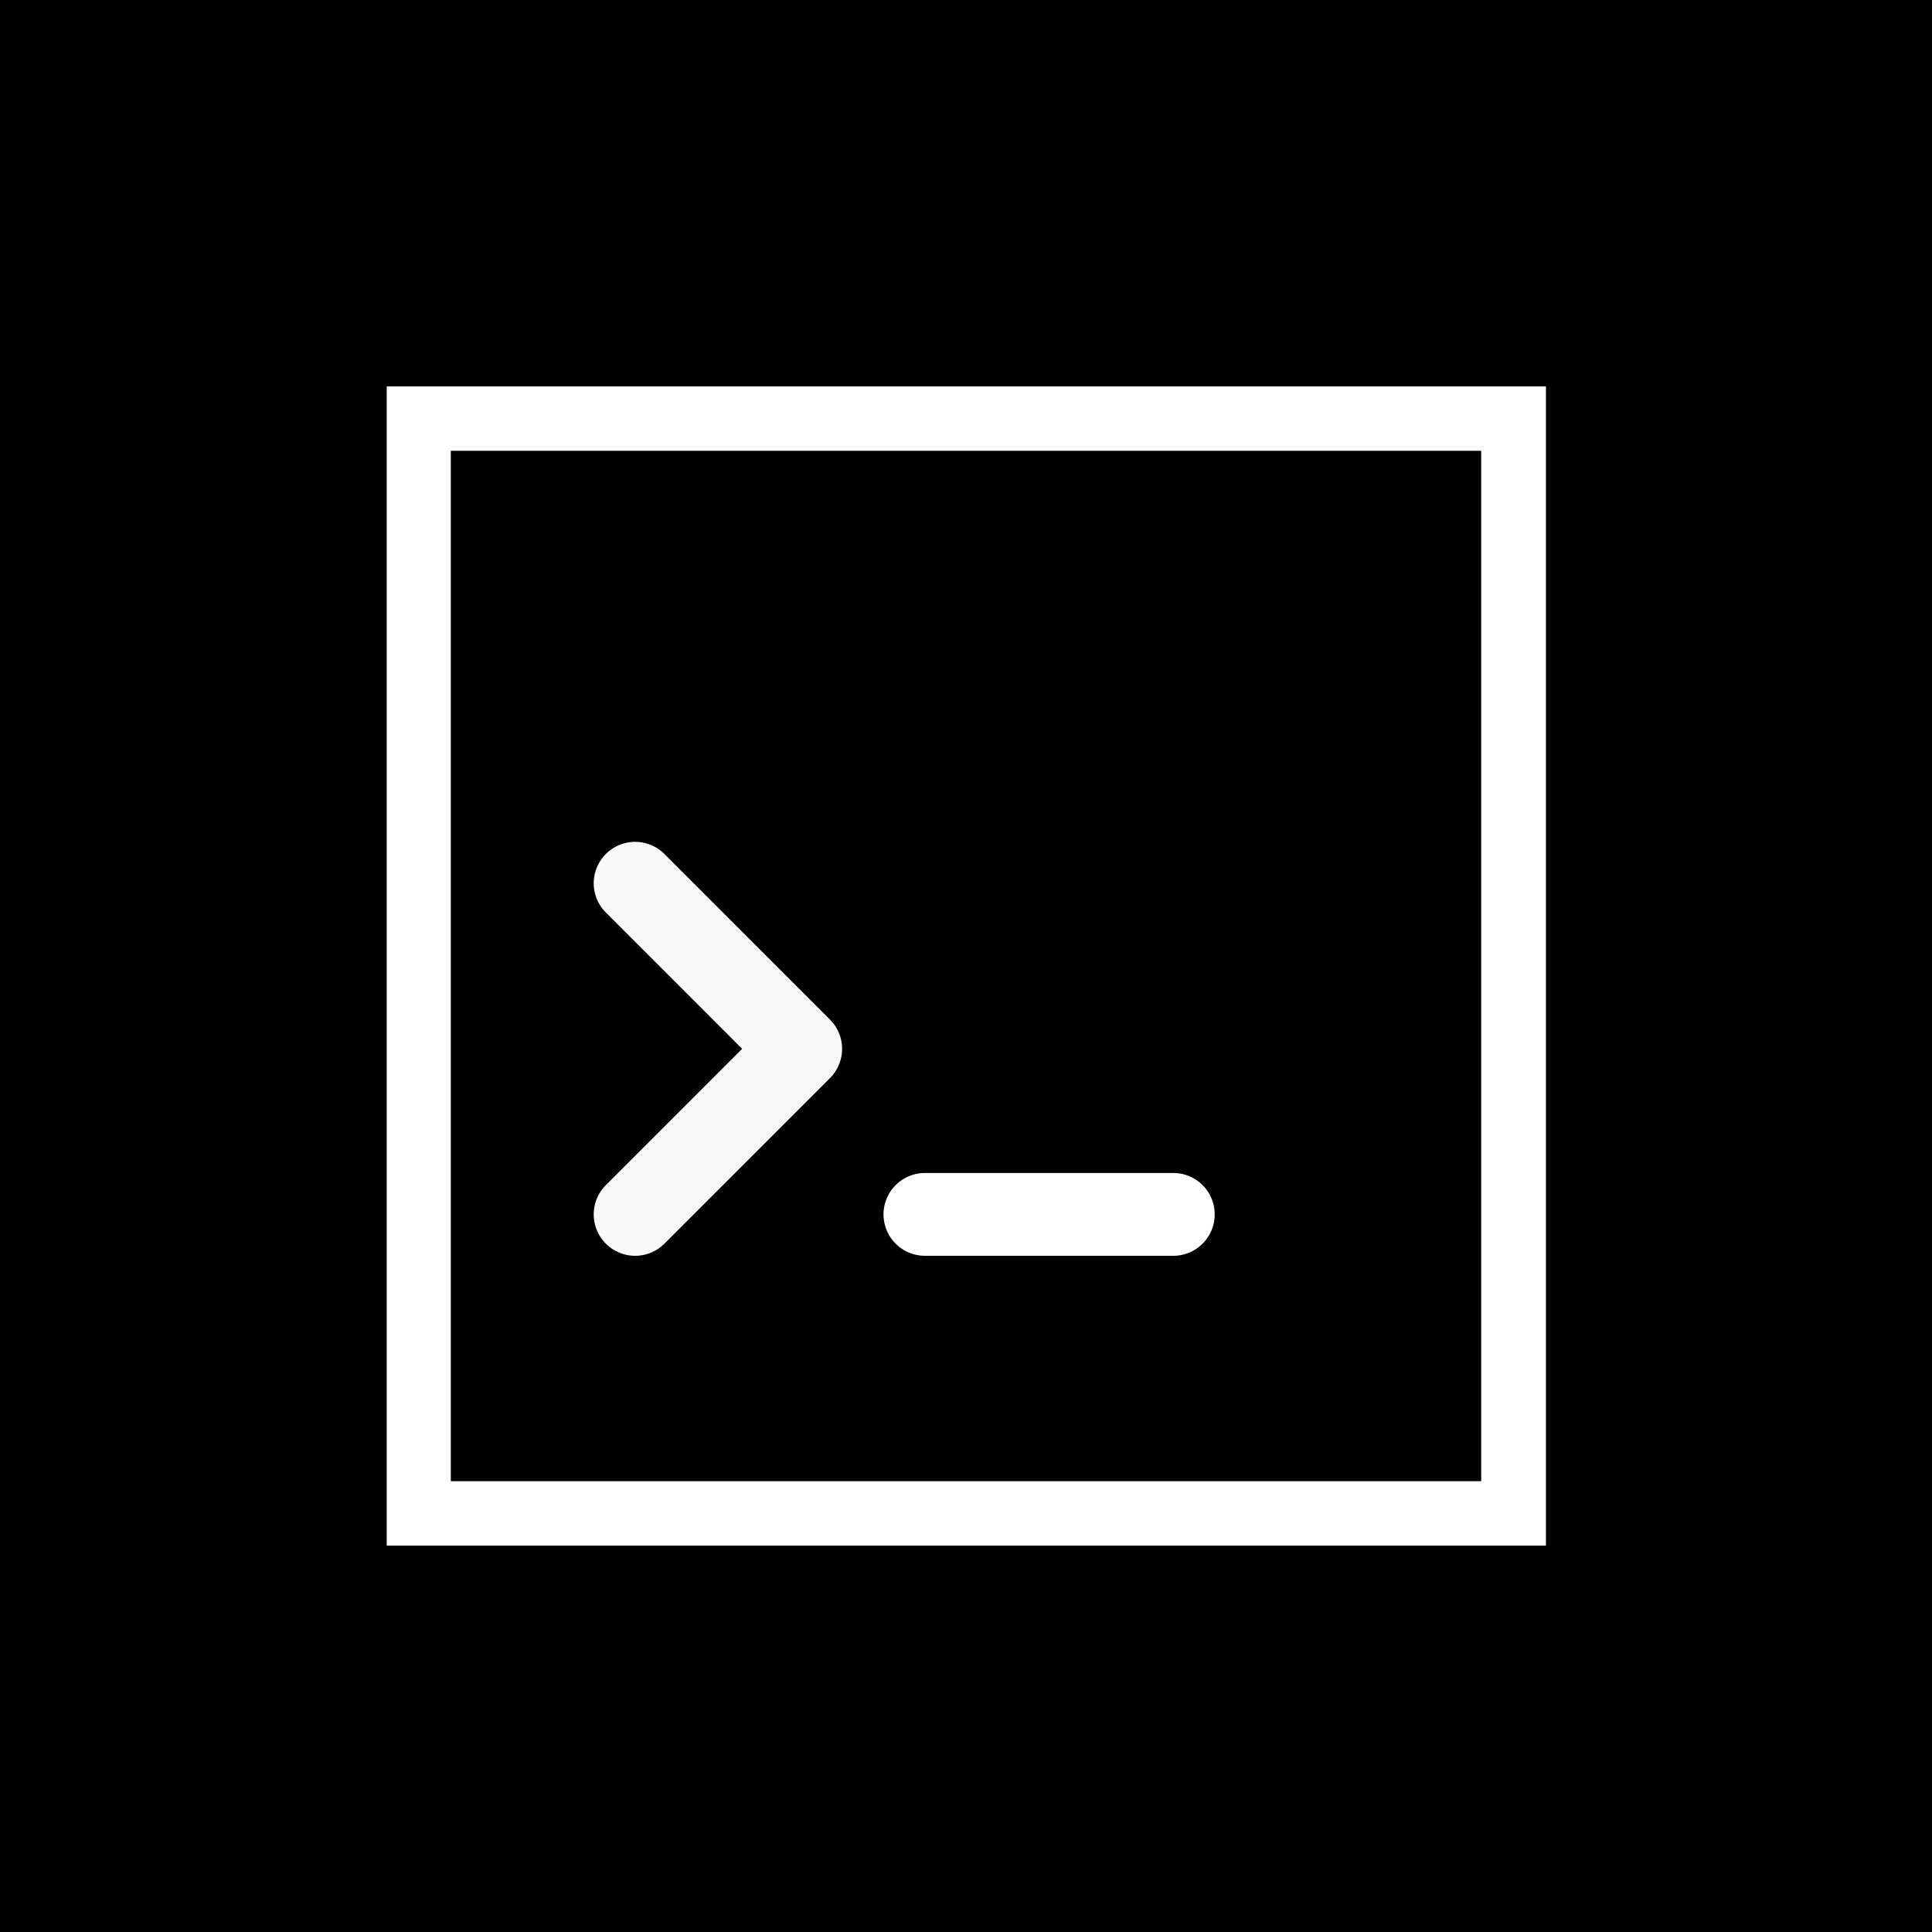
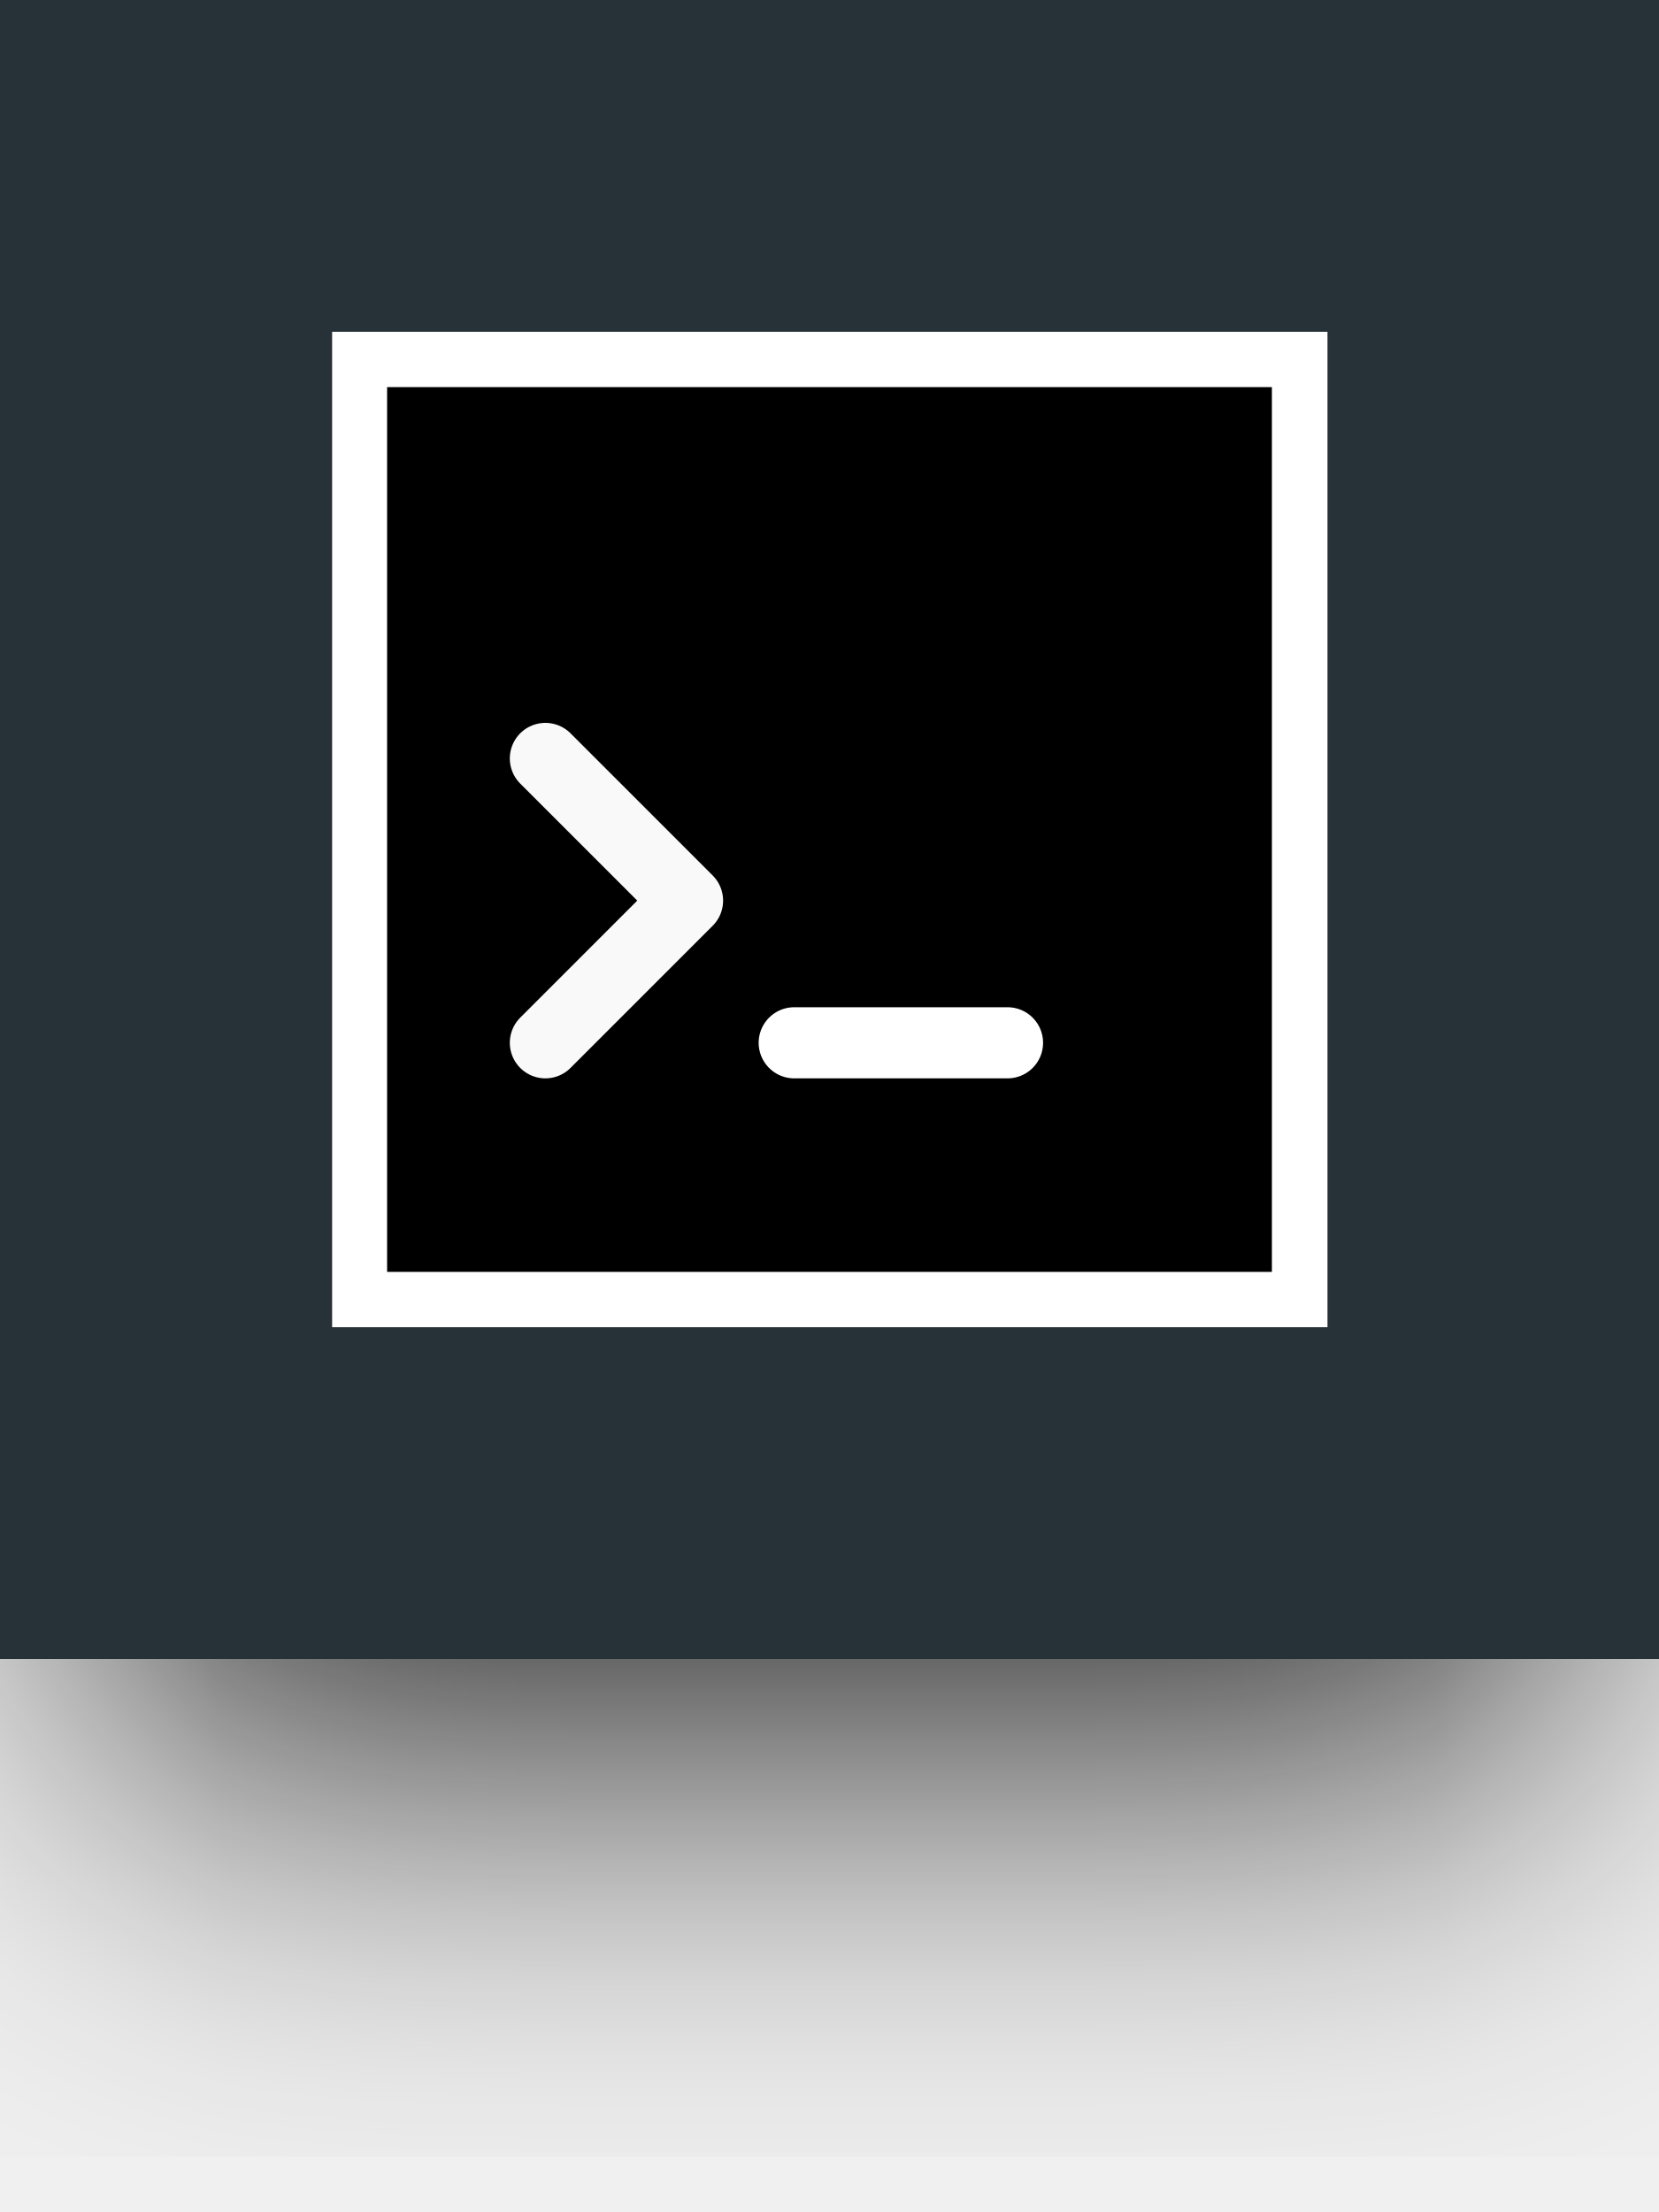
- <svg xmlns="http://www.w3.org/2000/svg" xmlns:xlink="http://www.w3.org/1999/xlink" viewBox="0 0 30 30" id="svg2" version="1.1">
+ <svg xmlns="http://www.w3.org/2000/svg" xmlns:xlink="http://www.w3.org/1999/xlink" viewBox="0 0 30 40" id="svg2" version="1.1" width="30" height="40">
  <defs id="defs4">
-     <linearGradient y2="12.318" x2="48.41" y1="32.21" x1="48.35" gradientTransform="matrix(.41317 0 0 1.49415 558.94 564.94)" gradientUnits="userSpaceOnUse" id="3" xlink:href="#2" />
+     <linearGradient y2="12.318" x2="48.41" y1="32.21" x1="48.35" gradientTransform="matrix(0.41317,0,0,1.49415,558.94,564.94)" gradientUnits="userSpaceOnUse" id="3" xlink:href="#2" />
    <linearGradient id="2">
      <stop stop-color="#515a63" id="stop8" />
      <stop offset="1" stop-color="#474f57" id="stop10" />
    </linearGradient>
-     <linearGradient y2="12.318" x2="48.41" y1="32.21" x1="48.35" gradientTransform="matrix(.41317 0 0 1.29493 538.94 567.36)" gradientUnits="userSpaceOnUse" id="0" xlink:href="#2" />
+     <linearGradient y2="12.318" x2="48.41" y1="32.21" x1="48.35" gradientTransform="matrix(0.41317,0,0,1.29493,538.94,567.36)" gradientUnits="userSpaceOnUse" id="0" xlink:href="#2" />
    <linearGradient xlink:href="#2" id="1" x1="613.12" x2="583.12" gradientUnits="userSpaceOnUse" />
+     <filter style="color-interpolation-filters:sRGB;" id="filter2966" width="1" height="1.3" x="0" y="0">
+       <feFlood flood-opacity="0.96" flood-color="rgb(0,0,0)" result="flood" id="feFlood2956" />
+       <feComposite in="flood" in2="SourceGraphic" operator="in" result="composite1" id="feComposite2958" flood-opacity="0.9" />
+       <feGaussianBlur in="composite1" stdDeviation="5" result="blur" id="feGaussianBlur2960" />
+       <feOffset dx="0" dy="1" result="offset" id="feOffset2962" />
+       <feComposite in="SourceGraphic" in2="offset" operator="over" result="composite2" id="feComposite2964" />
+     </filter>
  </defs>
-   <g transform="translate(-553.72-583.12)" id="g14">
-     <rect style="fill:#000000;fill-opacity:1;stroke:none;stroke-width:1;stroke-linecap:round;stroke-linejoin:miter;stroke-miterlimit:4;stroke-dasharray:none;stroke-opacity:0.392" id="rect863" width="30" height="30" x="553.72" y="583.12" ry="0" />
-     <path style="fill:#ffffff;fill-opacity:1;stroke:none;stroke-width:0.643;stroke-linecap:square;stroke-linejoin:miter;stroke-miterlimit:4;stroke-dasharray:none;stroke-opacity:1;paint-order:normal" d="m 559.725,589.12 v 18 h 18 v -18 z m 0.995,1 h 16 v 16 h -16 z" id="rect7907" />
-     <path style="fill:none;stroke:#f9f9f9;stroke-width:1.286;stroke-linecap:round;stroke-linejoin:round;stroke-miterlimit:4;stroke-dasharray:none;stroke-opacity:1" d="m 563.582,601.977 2.571,-2.571 -2.571,-2.571" id="path7934" />
-     <path style="fill:none;stroke:#ffffff;stroke-width:1.286;stroke-linecap:round;stroke-linejoin:round;stroke-miterlimit:4;stroke-dasharray:none;stroke-opacity:1" d="m 568.082,601.977 h 3.857" id="path7936" />
+   <g transform="translate(-553.72,-573.12)" id="g14">
+     <rect style="fill:#263238;fill-opacity:1;stroke:none;stroke-width:1.291;stroke-linecap:round;stroke-linejoin:miter;stroke-miterlimit:4;stroke-dasharray:none;stroke-opacity:0.392;image-rendering:auto;filter:url(#filter2966)" id="rect863" width="50" height="30" x="553.72" y="573.12" ry="0" />
+     <rect style="fill:#000000;fill-opacity:1;stroke:none;stroke-width:1;stroke-linecap:round;stroke-linejoin:miter;stroke-miterlimit:4;stroke-dasharray:none;stroke-opacity:1" id="rect823" width="18" height="18" x="559.72" y="579.12" />
+     <path style="fill:#ffffff;fill-opacity:1;stroke:none;stroke-width:0.643;stroke-linecap:square;stroke-linejoin:miter;stroke-miterlimit:4;stroke-dasharray:none;stroke-opacity:1;paint-order:normal" d="m 559.725,579.12 v 18 h 18 v -18 z m 0.995,1 h 16 v 16 h -16 z" id="rect7907" />
+     <path style="fill:none;stroke:#f9f9f9;stroke-width:1.286;stroke-linecap:round;stroke-linejoin:round;stroke-miterlimit:4;stroke-dasharray:none;stroke-opacity:1" d="m 563.582,591.977 2.571,-2.571 -2.571,-2.571" id="path7934" />
+     <path style="fill:none;stroke:#ffffff;stroke-width:1.286;stroke-linecap:round;stroke-linejoin:round;stroke-miterlimit:4;stroke-dasharray:none;stroke-opacity:1" d="m 568.082,591.977 h 3.857" id="path7936" />
  </g>
</svg>
